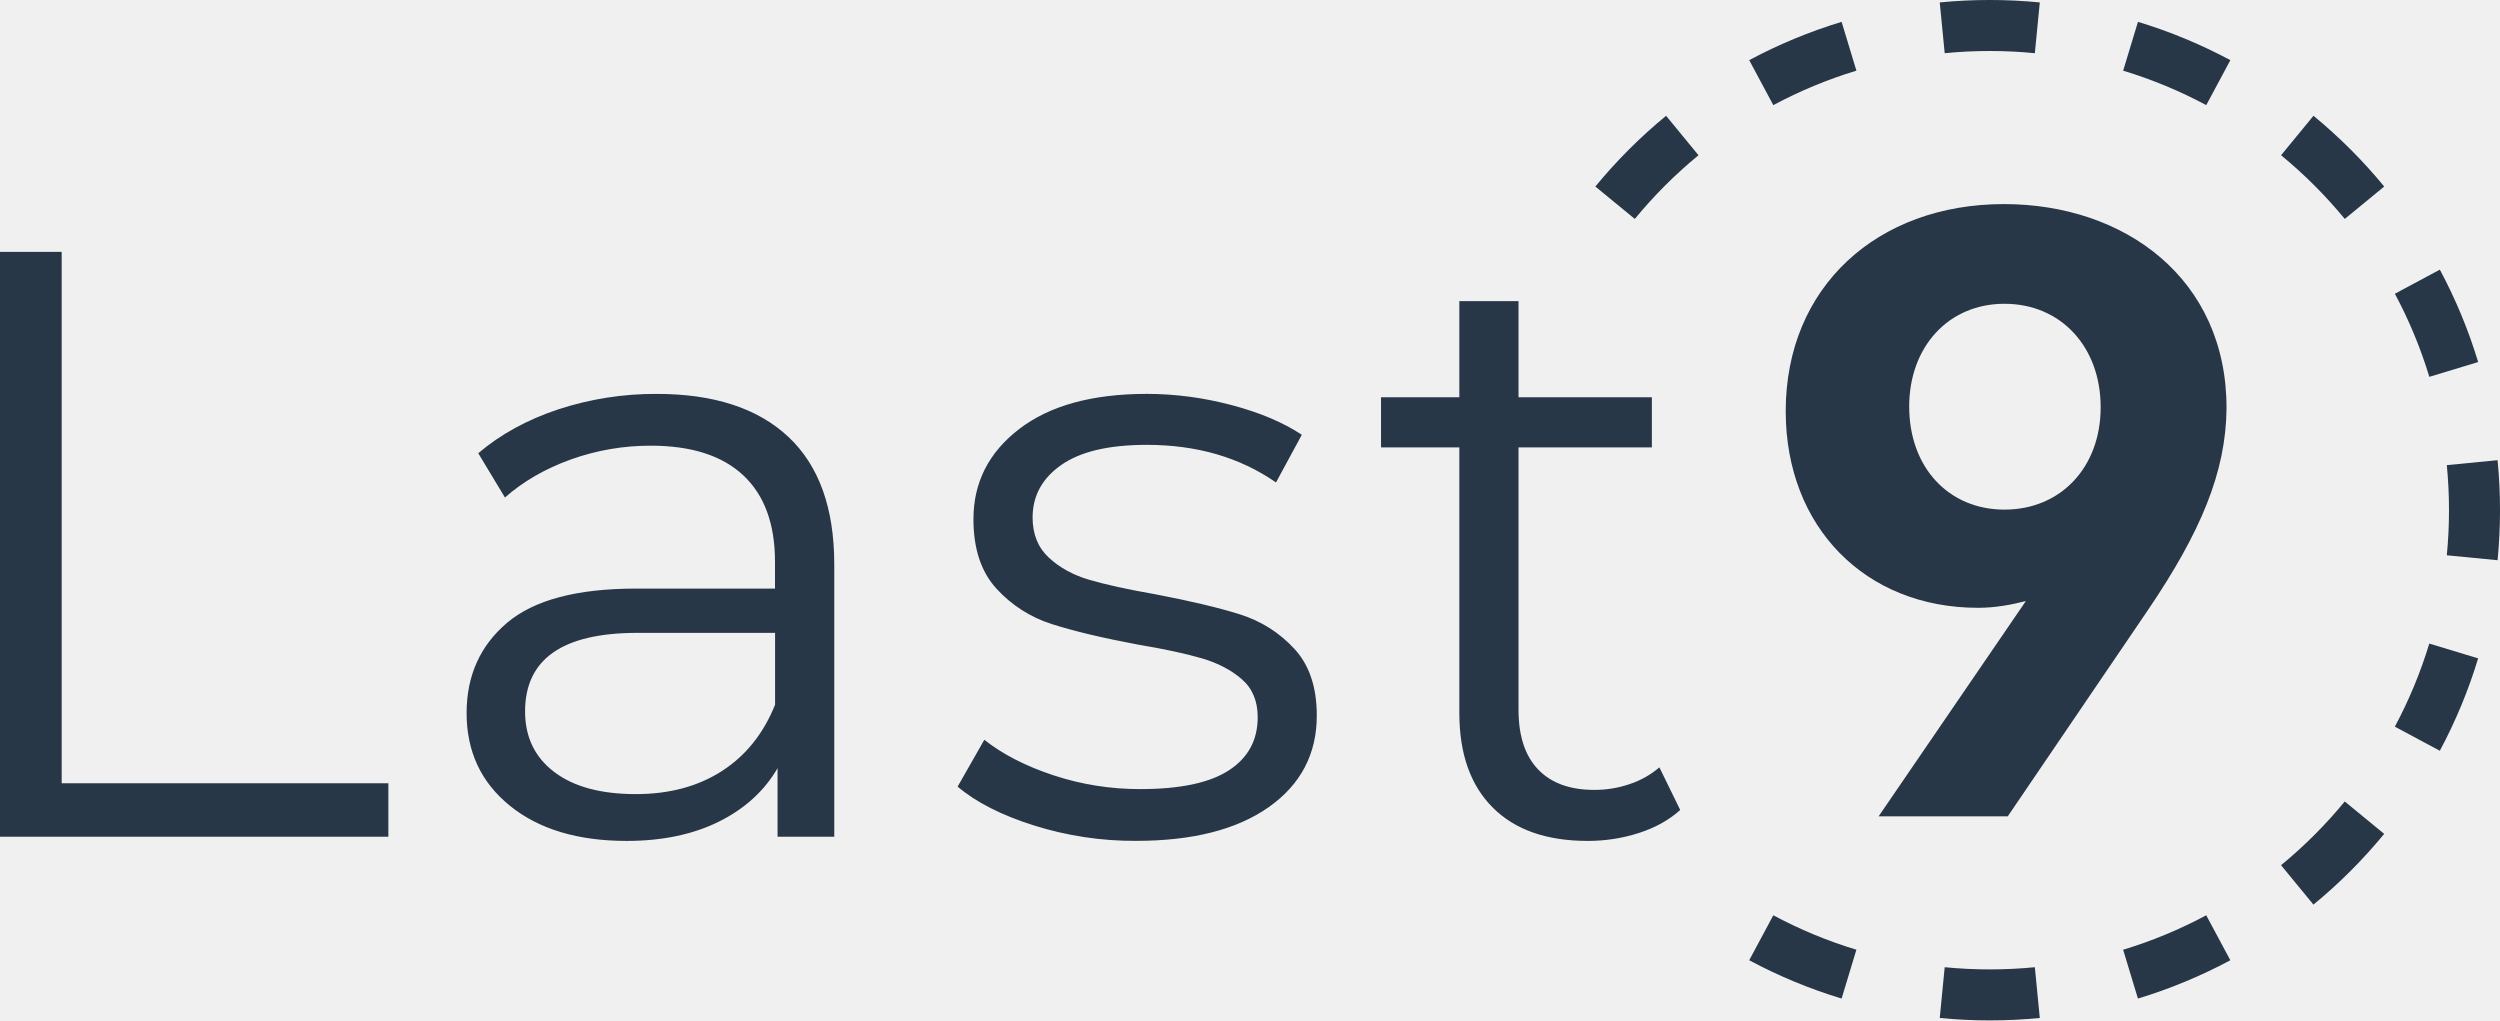
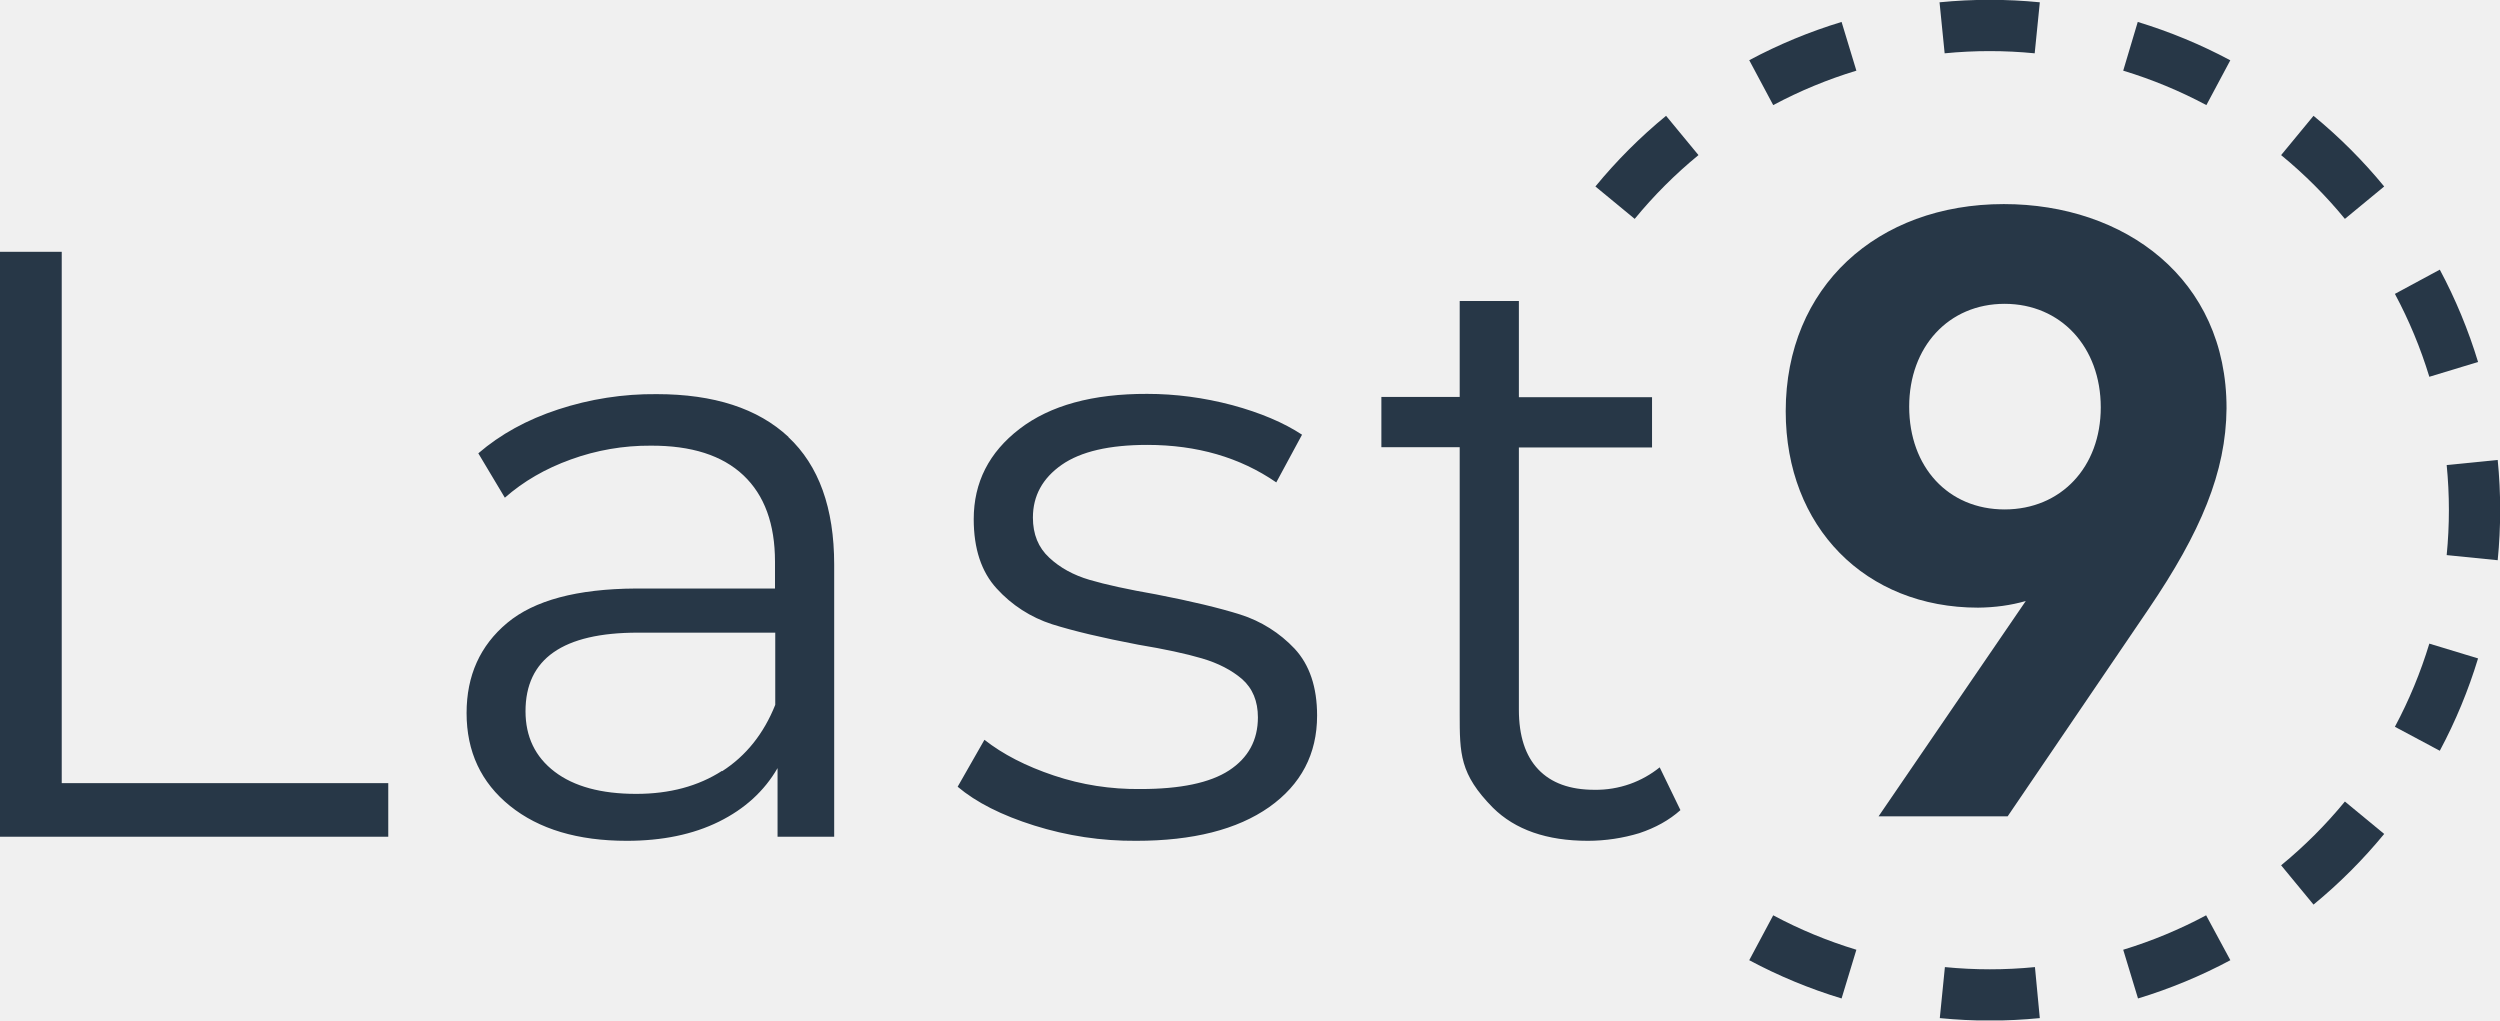
<svg xmlns="http://www.w3.org/2000/svg" fill="none" viewBox="0 0 98 40">
-   <style>
-     @media (prefers-color-scheme: dark) {
-       g {
-         fill: #00BF84;
-       }
-     }
-   </style>
  <g fill="#273747" clip-path="url(#a)">
-     <path d="M0 9.872h2.418v20.832h12.806V32.8H0V9.872ZM30.906 17.126c1.197 1.125 1.797 2.79 1.797 4.995V32.8H30.48v-2.686c-.523.896-1.29 1.594-2.304 2.096-1.013.502-2.217.754-3.61.754-1.918 0-3.442-.46-4.575-1.376-1.134-.917-1.7-2.129-1.7-3.635 0-1.462.529-2.642 1.584-3.537 1.056-.896 2.74-1.343 5.048-1.343h5.457v-1.049c0-1.485-.414-2.614-1.242-3.39-.828-.775-2.036-1.163-3.627-1.163a9.2 9.2 0 0 0-3.136.541c-1.001.36-1.863.858-2.581 1.49l-1.046-1.735c.87-.742 1.917-1.315 3.136-1.72a12.199 12.199 0 0 1 3.855-.606c2.248-.001 3.968.562 5.166 1.685Zm-2.613 13.102c.937-.6 1.634-1.468 2.09-2.603v-2.817h-5.39c-2.94 0-4.41 1.026-4.41 3.079 0 1.004.381 1.796 1.143 2.375.761.578 1.829.867 3.2.867 1.309 0 2.43-.3 3.367-.9ZM40.528 32.357c-1.274-.403-2.27-.91-2.989-1.522L38.585 29c.719.568 1.623 1.032 2.712 1.392 1.089.36 2.222.541 3.398.541 1.569 0 2.728-.246 3.479-.737.752-.49 1.128-1.184 1.128-2.08 0-.633-.207-1.13-.622-1.49-.413-.36-.936-.633-1.569-.82-.632-.185-1.47-.365-2.516-.54-1.394-.262-2.516-.53-3.365-.803a4.935 4.935 0 0 1-2.172-1.392c-.599-.655-.899-1.562-.899-2.719 0-1.44.6-2.62 1.797-3.537 1.197-.918 2.864-1.375 4.998-1.375 1.112 0 2.223.147 3.334.442 1.11.295 2.025.683 2.743 1.162l-1.012 1.868c-1.416-.983-3.105-1.474-5.064-1.474-1.482 0-2.598.261-3.349.786-.752.524-1.128 1.212-1.128 2.063 0 .655.213 1.18.637 1.573.425.393.953.683 1.584.868.631.186 1.502.377 2.613.572 1.372.262 2.472.525 3.3.786.828.262 1.536.71 2.124 1.344.588.634.882 1.507.882 2.62 0 1.505-.627 2.701-1.878 3.586-1.253.884-2.99 1.326-5.211 1.326a13.09 13.09 0 0 1-4-.605ZM65.864 31.751c-.435.394-.975.694-1.617.901a6.505 6.505 0 0 1-2.01.312c-1.611 0-2.853-.437-3.724-1.31s-1.307-2.107-1.307-3.702V17.537h-3.07v-1.965h3.07v-3.767h2.32v3.767h5.227v1.965h-5.227V27.82c0 1.026.255 1.808.768 2.342.512.535 1.247.802 2.205.802a4.26 4.26 0 0 0 1.389-.229 3.446 3.446 0 0 0 1.16-.655l.816 1.67Z" />
-     <path fill-rule="evenodd" d="m97.905 21.961-1.99-.194a18.255 18.255 0 0 0 0-3.534l1.99-.194a20.24 20.24 0 0 1 0 3.922Zm-.761-7.769-1.914.58a17.887 17.887 0 0 0-1.351-3.257l1.763-.945a19.875 19.875 0 0 1 1.502 3.622Zm-3.683-6.88-1.546 1.27a18.121 18.121 0 0 0-2.497-2.497l1.27-1.546a20.123 20.123 0 0 1 2.773 2.773ZM87.43 2.358l-.945 1.763a17.88 17.88 0 0 0-3.257-1.35l.58-1.915c1.264.383 2.476.889 3.622 1.502ZM79.96.095l-.194 1.99a18.246 18.246 0 0 0-3.534 0l-.194-1.99a20.242 20.242 0 0 1 3.922 0Zm-7.769.761.58 1.914a17.88 17.88 0 0 0-3.257 1.351l-.945-1.763A19.877 19.877 0 0 1 72.192.856Zm-6.88 3.683 1.27 1.546a18.121 18.121 0 0 0-2.497 2.497l-1.546-1.27a20.123 20.123 0 0 1 2.773-2.773Zm3.258 33.103.945-1.763c1.03.552 2.12 1.006 3.257 1.35l-.58 1.915a19.875 19.875 0 0 1-3.622-1.502Zm7.469 2.263.194-1.99a18.255 18.255 0 0 0 3.534 0l.194 1.99a20.24 20.24 0 0 1-3.922 0Zm7.769-.761-.58-1.914a17.877 17.877 0 0 0 3.257-1.351l.945 1.763a19.875 19.875 0 0 1-3.622 1.502Zm6.88-3.683-1.27-1.545a18.12 18.12 0 0 0 2.497-2.498l1.546 1.27a20.126 20.126 0 0 1-2.773 2.773Zm4.954-6.031-1.763-.945a17.885 17.885 0 0 0 1.35-3.257l1.915.58a19.875 19.875 0 0 1-1.502 3.622Z" clip-rule="evenodd" />
-     <path d="M70 16.116c0 4.555 3.13 7.71 7.54 7.71.664 0 1.292-.115 1.874-.265L73.642 32h5.062l5.516-8.116c2.048-3.029 3.037-5.375 3.06-7.872C87.292 10.925 83.289 8 78.553 8 73.584 8 70 11.249 70 16.116Zm4.84-.174c0-2.347 1.537-4.034 3.736-4.034 2.21 0 3.77 1.687 3.77 4.057 0 2.347-1.56 4.012-3.77 4.012-2.2 0-3.735-1.665-3.735-4.035Z" />
+     <path d="M0 9.87h2.42V30.7h12.8v2.1H0zm30.9 7.26q1.8 1.68 1.8 5V32.8h-2.22v-2.69q-.78 1.35-2.3 2.1t-3.61.75q-2.88 0-4.58-1.37t-1.7-3.64q0-2.2 1.59-3.53t5.04-1.35h5.46v-1.05q0-2.22-1.24-3.39t-3.63-1.16a9 9 0 0 0-3.13.54q-1.5.54-2.59 1.5l-1.04-1.74q1.3-1.12 3.13-1.72a12 12 0 0 1 3.86-.6q3.37 0 5.17 1.68m-2.6 13.1q1.4-.9 2.08-2.6V24.8H25q-4.4 0-4.4 3.08 0 1.5 1.14 2.37t3.2.87q1.96 0 3.36-.9Zm12.23 2.13q-1.91-.6-3-1.52L38.59 29q1.08.85 2.72 1.4t3.4.53q2.35 0 3.47-.73 1.13-.74 1.13-2.08 0-.95-.62-1.5-.62-.53-1.57-.81t-2.51-.54q-2.1-.4-3.37-.8a5 5 0 0 1-2.17-1.4q-.9-.98-.9-2.72 0-2.16 1.8-3.54t5-1.37q1.66 0 3.33.44 1.66.45 2.74 1.16l-1.01 1.87q-2.13-1.47-5.06-1.47-2.23 0-3.35.78-1.13.79-1.13 2.07 0 .98.64 1.57.63.59 1.58.87t2.61.57q2.06.4 3.3.79a5 5 0 0 1 2.13 1.34q.88.95.88 2.62 0 2.26-1.88 3.59-1.88 1.32-5.21 1.32a13 13 0 0 1-4-.6m25.33-.6q-.65.58-1.61.9a7 7 0 0 1-2.01.3q-2.42 0-3.73-1.3c-1.3-1.32-1.3-2.11-1.3-3.7V17.53h-3.07v-1.97h3.07V11.8h2.32v3.77h5.22v1.97h-5.22v10.28q0 1.54.76 2.34t2.2.8a4 4 0 0 0 1.4-.23 4 4 0 0 0 1.16-.65l.81 1.67" />
+     <path fill-rule="evenodd" d="m97.9 21.96-1.99-.2a18 18 0 0 0 0-3.53l2-.2a20 20 0 0 1 0 3.93m-.77-7.77-1.91.58a18 18 0 0 0-1.35-3.25l1.76-.95a20 20 0 0 1 1.5 3.62m-3.68-6.88-1.54 1.27a18 18 0 0 0-2.5-2.5l1.27-1.54a20 20 0 0 1 2.77 2.77m-6.03-4.95-.94 1.76a18 18 0 0 0-3.26-1.35L83.8.86q1.9.58 3.62 1.5M79.96.1l-.2 1.99a18 18 0 0 0-3.53 0l-.2-2a20 20 0 0 1 3.93 0m-7.77.77.58 1.91a18 18 0 0 0-3.26 1.35l-.94-1.76a20 20 0 0 1 3.62-1.5m-6.88 3.68 1.27 1.54a18 18 0 0 0-2.5 2.5l-1.54-1.27a20 20 0 0 1 2.77-2.77m3.26 33.1.94-1.76q1.55.83 3.26 1.35l-.58 1.91a20 20 0 0 1-3.62-1.5m7.47 2.27.2-2a18 18 0 0 0 3.53 0l.19 2a20 20 0 0 1-3.92 0m7.77-.77-.58-1.91a18 18 0 0 0 3.25-1.35l.95 1.76a20 20 0 0 1-3.62 1.5m6.88-3.68-1.27-1.54a18 18 0 0 0 2.5-2.5l1.54 1.27a20 20 0 0 1-2.77 2.77m4.95-6.03-1.76-.94a18 18 0 0 0 1.35-3.26l1.91.58a20 20 0 0 1-1.5 3.62" clip-rule="evenodd" />
+     <path d="M70 16.12c0 4.55 3.13 7.7 7.54 7.7q1-.01 1.87-.26L73.64 32h5.06l5.52-8.12c2.05-3.02 3.04-5.37 3.06-7.87.01-5.09-4-8.01-8.73-8.01C73.58 8 70 11.25 70 16.12m4.84-.18c0-2.34 1.54-4.03 3.74-4.03s3.77 1.69 3.77 4.06c0 2.34-1.56 4-3.77 4s-3.74-1.66-3.74-4.03" />
  </g>
  <defs>
    <clipPath id="a">
      <path fill="#fff" d="M0 0h98v40H0z" />
    </clipPath>
  </defs>
</svg>
